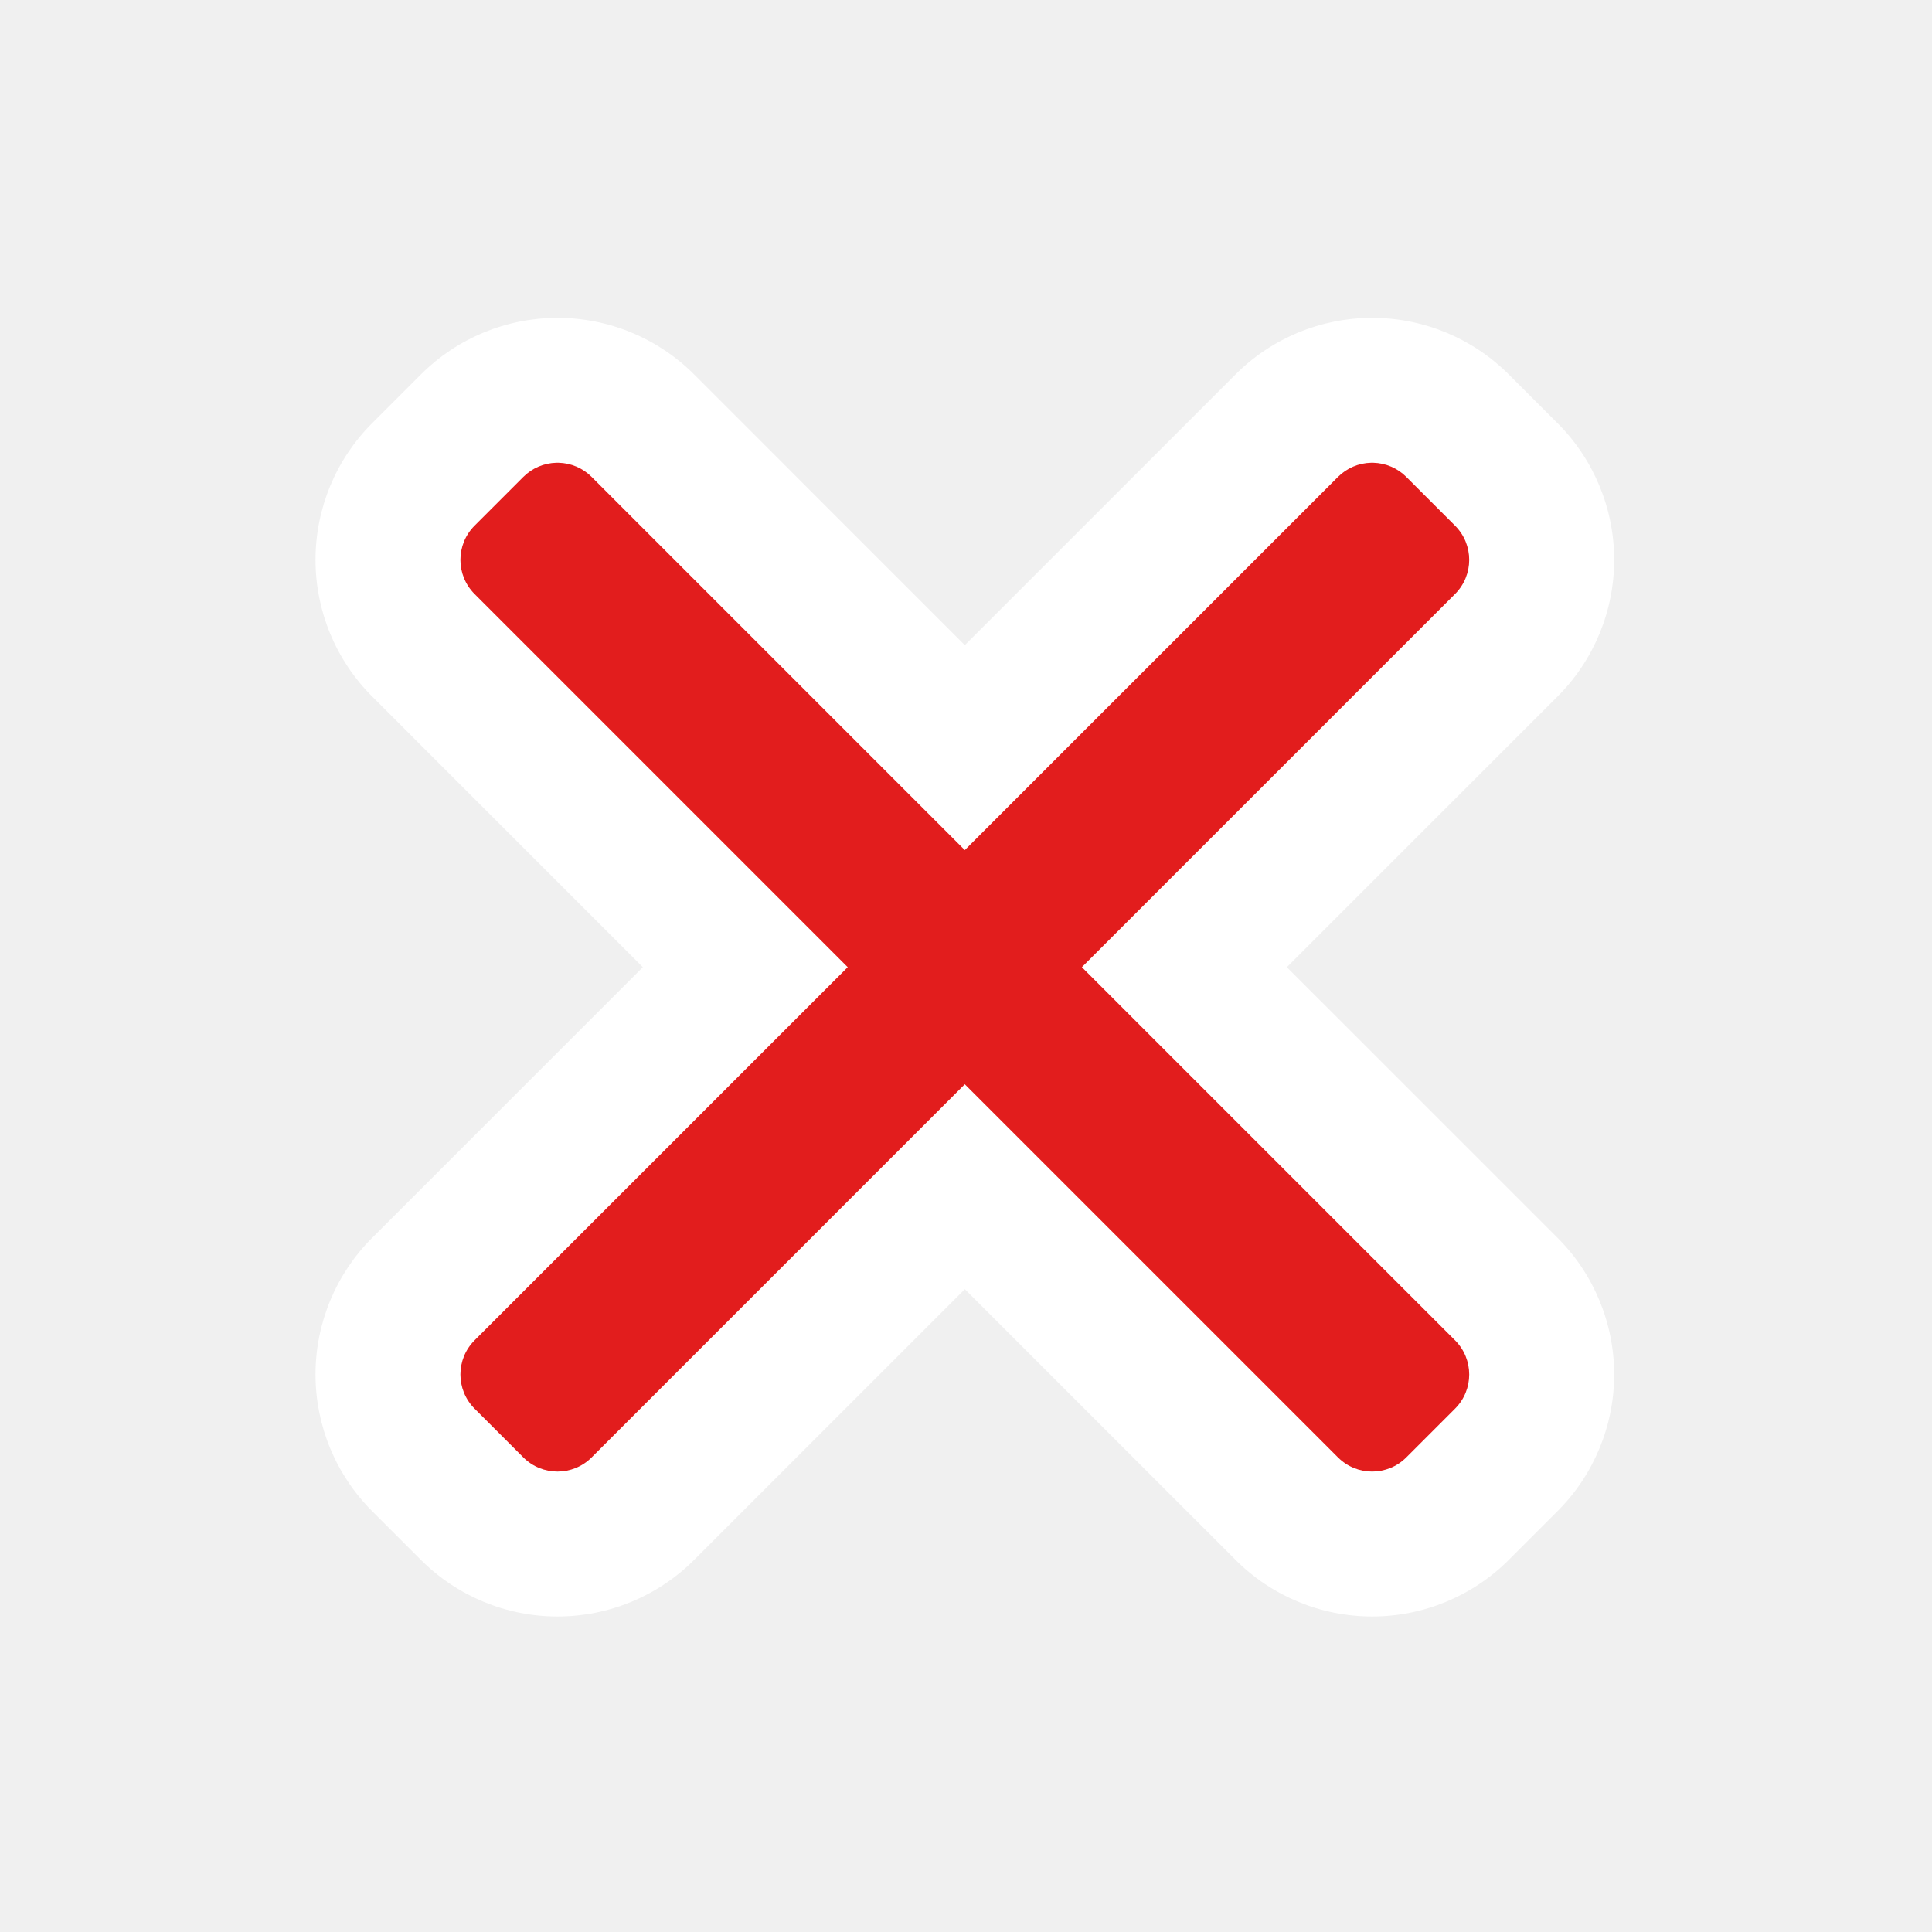
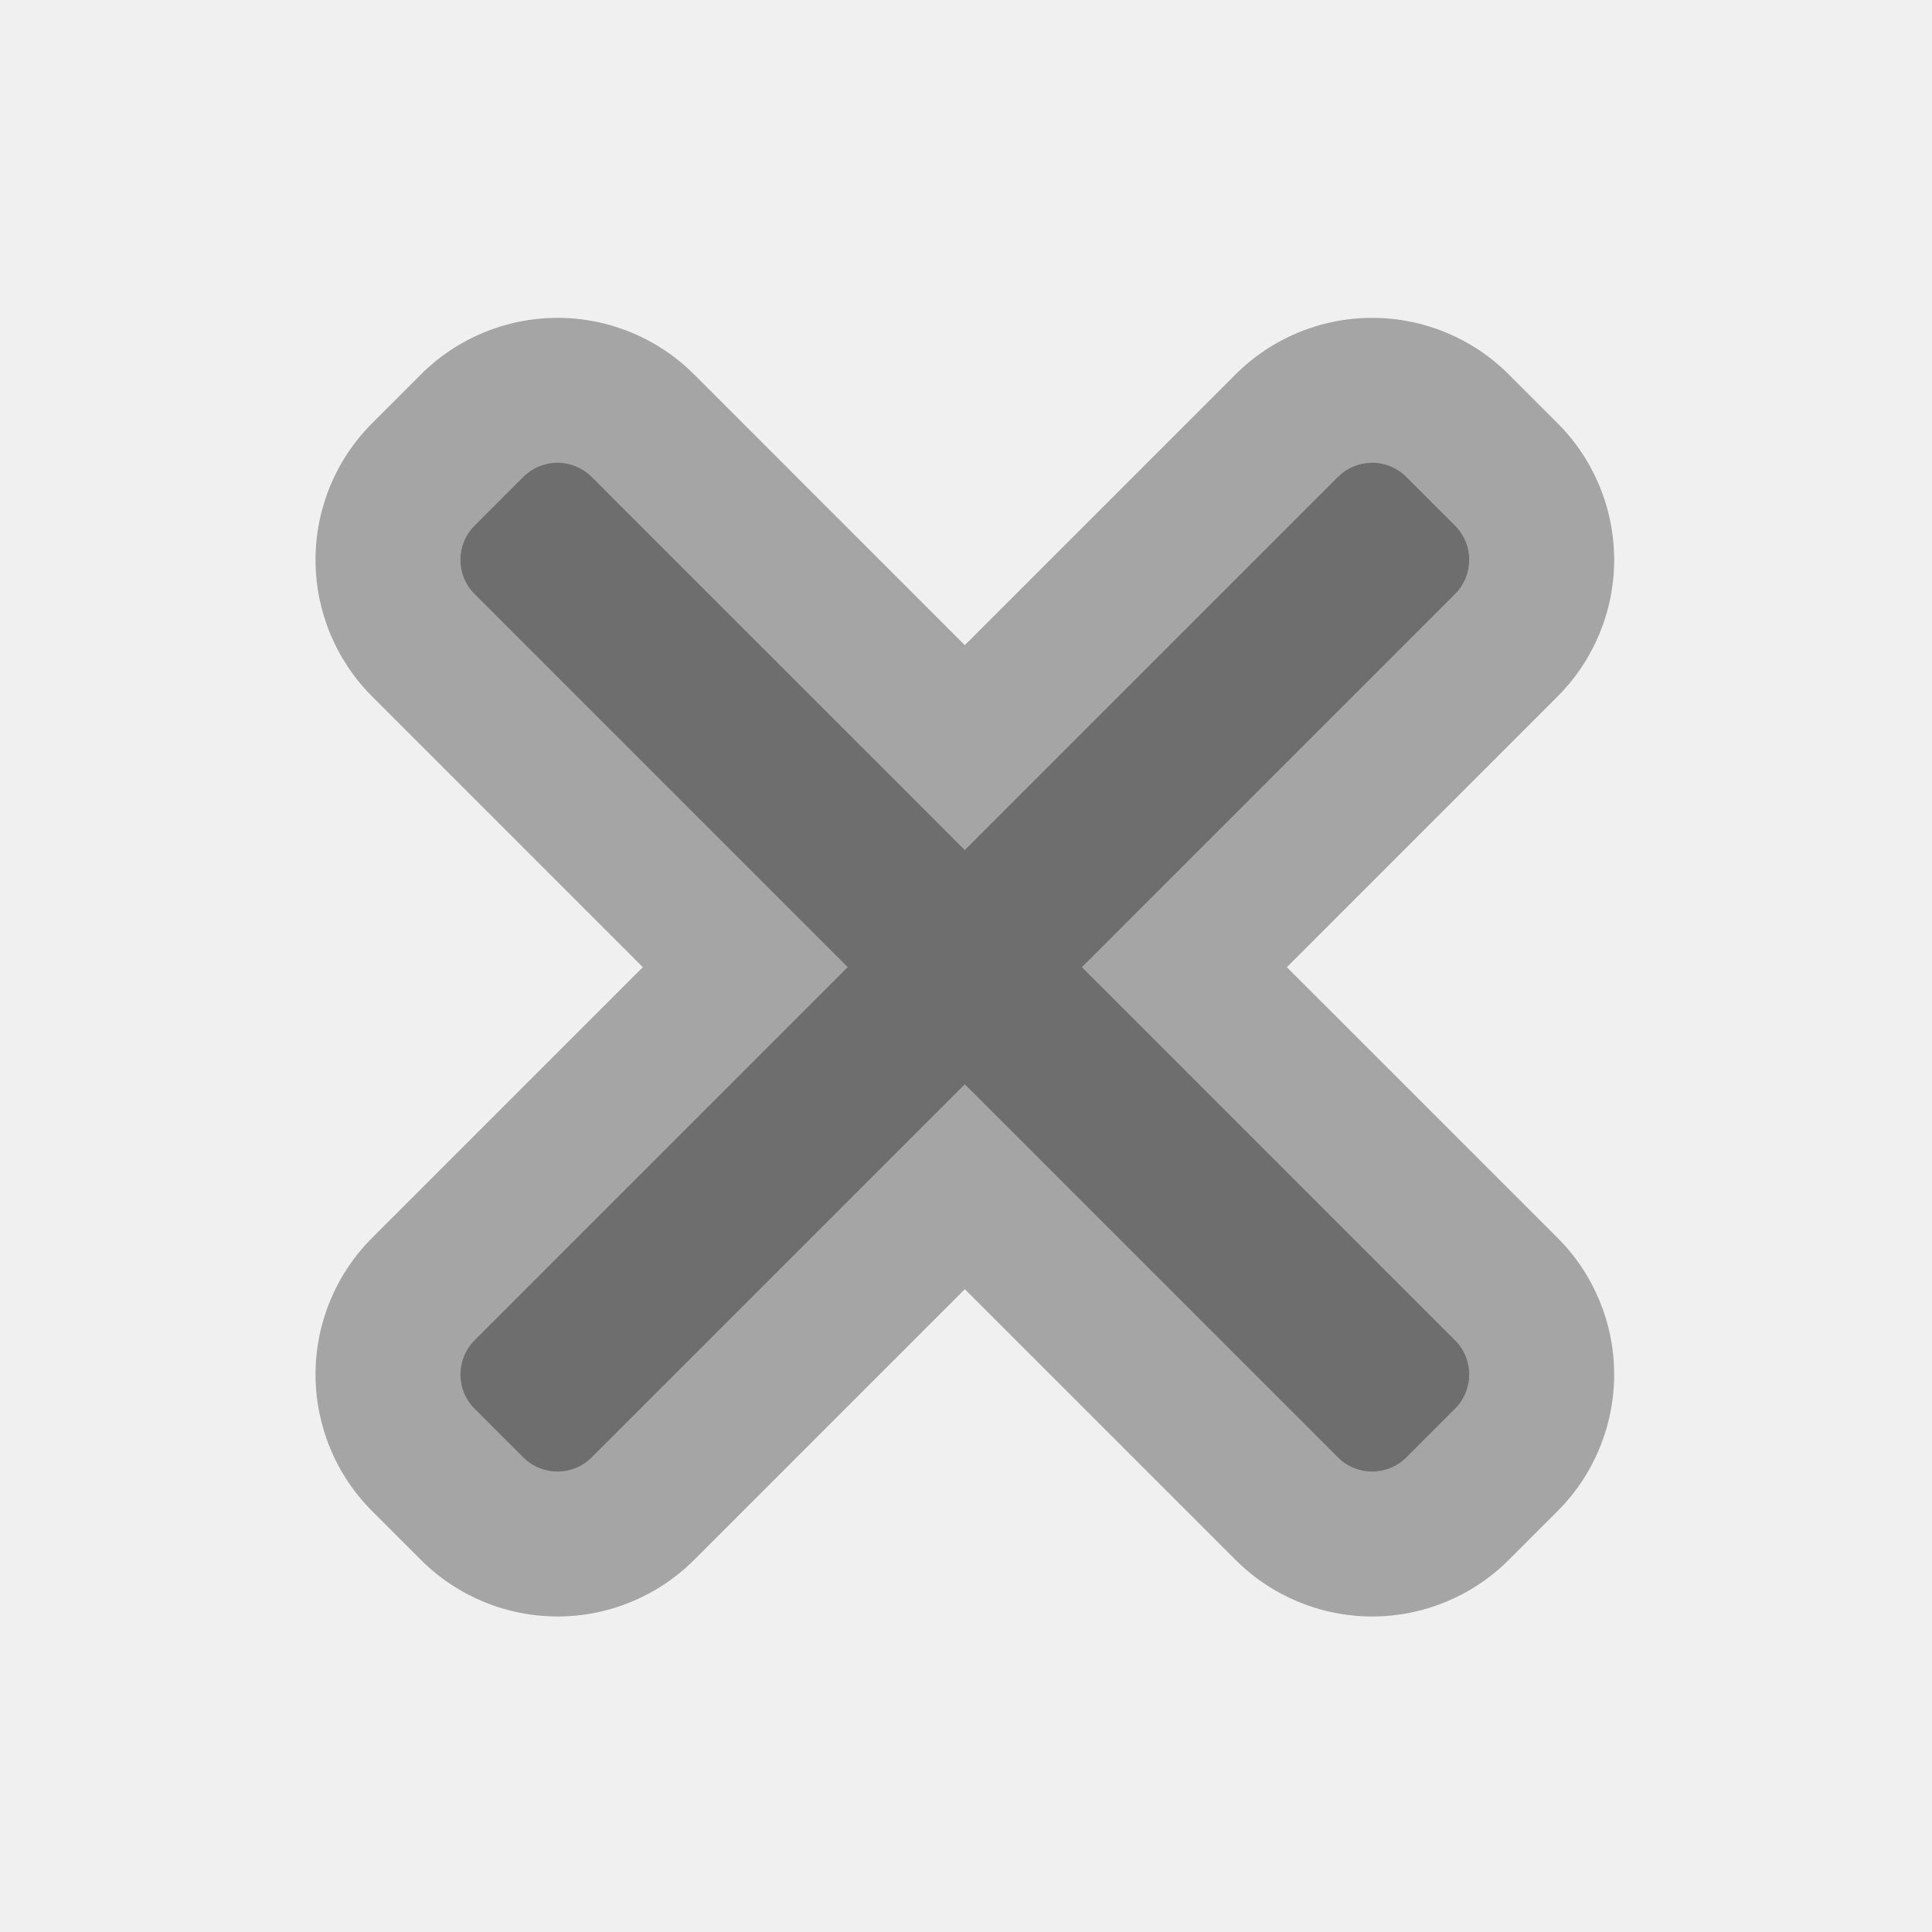
- <svg xmlns="http://www.w3.org/2000/svg" viewBox="0,0,140,140" height="140" width="140" version="1.1">
-   <g transform="translate(-170,-110)">
-     <g style="mix-blend-mode: normal" stroke-dashoffset="0" stroke-dasharray="" stroke-miterlimit="10" stroke-linejoin="miter" stroke-linecap="butt" stroke-width="1" stroke="none" fill-rule="nonzero" data-paper-data="{&quot;isPaintingLayer&quot;:true}">
-       <path fill="none" d="M170,250v-140h140v140z" />
-       <path fill="#ffffff" d="M210.381,133.033c3.719,-0.005 7.288,1.47 9.918,4.1l19.615,19.617l19.617,-19.617c2.63,-2.63 6.199,-4.105 9.918,-4.1c3.707,0.004 7.261,1.479 9.883,4.1l3.535,3.535c2.626,2.626 4.101,6.187 4.101,9.9c0,3.713 -1.475,7.275 -4.101,9.9l-19.617,19.617l19.617,19.615c2.626,2.626 4.101,6.187 4.101,9.9c0,3.713 -1.475,7.275 -4.101,9.9l-3.535,3.535c-2.626,2.626 -6.187,4.101 -9.9,4.101c-3.713,0 -7.275,-1.475 -9.9,-4.101l-19.617,-19.615l-19.615,19.615c-2.626,2.626 -6.187,4.101 -9.9,4.101c-3.713,0 -7.275,-1.475 -9.9,-4.101l-3.535,-3.535c-2.626,-2.626 -4.101,-6.187 -4.101,-9.9c0,-3.713 1.475,-7.275 4.101,-9.9l19.615,-19.615l-19.615,-19.617c-2.626,-2.626 -4.101,-6.187 -4.101,-9.9c0,-3.713 1.475,-7.275 4.101,-9.9l3.535,-3.535c2.622,-2.621 6.176,-4.095 9.883,-4.1z" />
-       <path fill="none" d="M170,250v-140h140v140z" />
-       <path fill="#e21d1d" d="M210.472,143.533c0.902,0.02 1.762,0.387 2.4,1.025l27.041,27.043l27.043,-27.043c0.638,-0.638 1.498,-1.006 2.4,-1.025c0.053,-0.001 0.105,-0.001 0.158,0c0.899,0.022 1.755,0.389 2.391,1.025l3.535,3.535c1.366,1.367 1.366,3.582 0,4.949l-27.043,27.043l27.043,27.041c1.366,1.367 1.366,3.582 0,4.949l-3.535,3.535c-1.367,1.366 -3.582,1.366 -4.949,0l-27.043,-27.041l-27.041,27.041c-1.367,1.366 -3.582,1.366 -4.949,0l-3.535,-3.535c-1.366,-1.367 -1.366,-3.582 0,-4.949l27.041,-27.041l-27.041,-27.043c-1.366,-1.367 -1.366,-3.582 0,-4.949l3.535,-3.535c0.636,-0.636 1.492,-1.003 2.391,-1.025c0.053,-0.001 0.105,-0.001 0.158,0z" />
+ <svg xmlns="http://www.w3.org/2000/svg" version="1.1" width="140" height="140" viewBox="0,0,140,140">
+   <g transform="translate(-250,-110)">
+     <g stroke="none" stroke-miterlimit="10">
+       <path d="M250,250v-140h140v140z" fill="none" />
+       <path d="M290.381,133.033c3.719,-0.005 7.288,1.47 9.918,4.1l19.615,19.617l19.617,-19.617c2.63,-2.63 6.199,-4.105 9.918,-4.1c3.707,0.004 7.261,1.479 9.883,4.1l3.535,3.535c2.626,2.626 4.101,6.187 4.101,9.9c0,3.713 -1.475,7.275 -4.101,9.9l-19.617,19.617l19.617,19.615c2.626,2.626 4.101,6.187 4.101,9.9c0,3.713 -1.475,7.275 -4.101,9.9l-3.535,3.535c-2.626,2.626 -6.187,4.101 -9.9,4.101c-3.713,0 -7.275,-1.475 -9.9,-4.101l-19.617,-19.615l-19.615,19.615c-2.626,2.626 -6.187,4.101 -9.9,4.101c-3.713,0 -7.275,-1.475 -9.9,-4.101l-3.535,-3.535c-2.626,-2.626 -4.101,-6.187 -4.101,-9.9c0,-3.713 1.475,-7.275 4.101,-9.9l19.615,-19.615l-19.615,-19.617c-2.626,-2.626 -4.101,-6.187 -4.101,-9.9c0,-3.713 1.475,-7.275 4.101,-9.9l3.535,-3.535c2.622,-2.621 6.176,-4.095 9.883,-4.1z" fill="#a5a5a5" />
+       <path d="M250,250v-140h140v140z" fill="none" />
+       <path d="M290.472,143.533c0.902,0.02 1.762,0.387 2.4,1.025l27.041,27.043l27.043,-27.043c0.638,-0.638 1.498,-1.006 2.4,-1.025c0.053,-0.001 0.105,-0.001 0.158,0c0.899,0.022 1.755,0.389 2.391,1.025l3.535,3.535c1.366,1.367 1.366,3.582 0,4.949l-27.043,27.043l27.043,27.041c1.366,1.367 1.366,3.582 0,4.949l-3.535,3.535c-1.367,1.366 -3.582,1.366 -4.949,0l-27.043,-27.041l-27.041,27.041c-1.367,1.366 -3.582,1.366 -4.949,0l-3.535,-3.535c-1.366,-1.367 -1.366,-3.582 0,-4.949l27.041,-27.041l-27.041,-27.043c-1.366,-1.367 -1.366,-3.582 0,-4.949l3.535,-3.535c0.636,-0.636 1.492,-1.003 2.391,-1.025c0.053,-0.001 0.105,-0.001 0.158,0z" fill="#6e6e6e" />
    </g>
  </g>
</svg>
